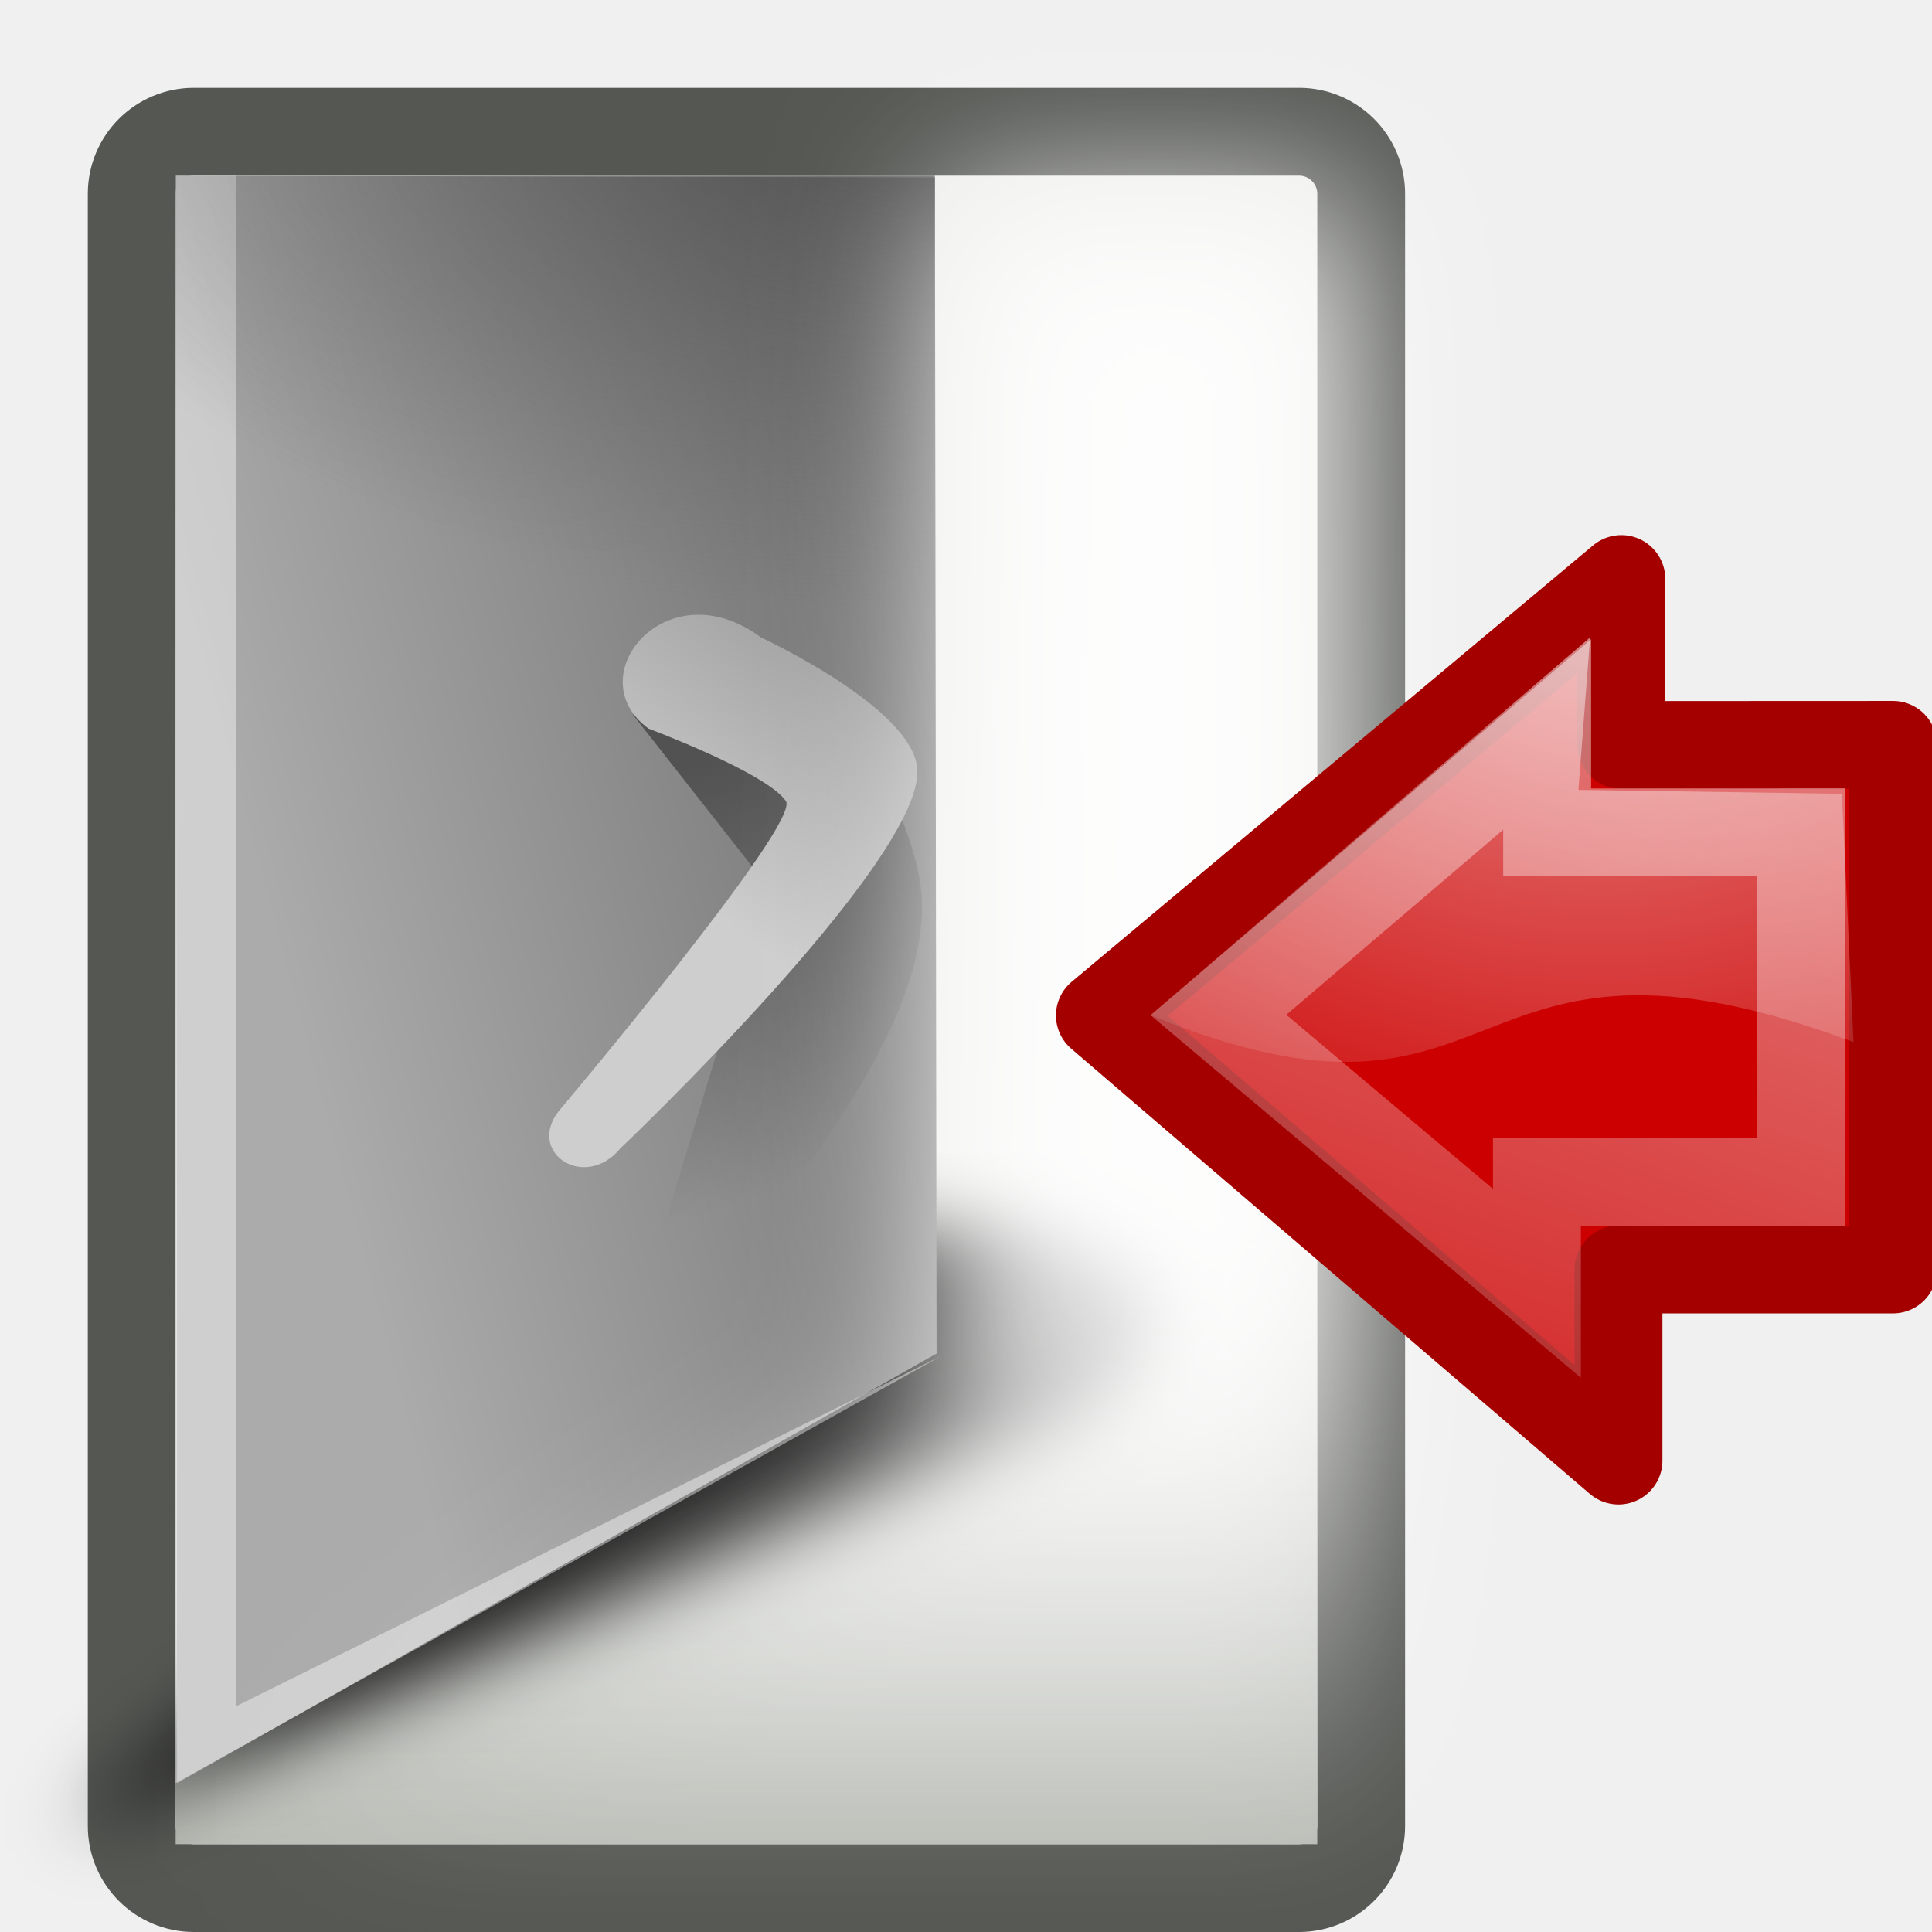
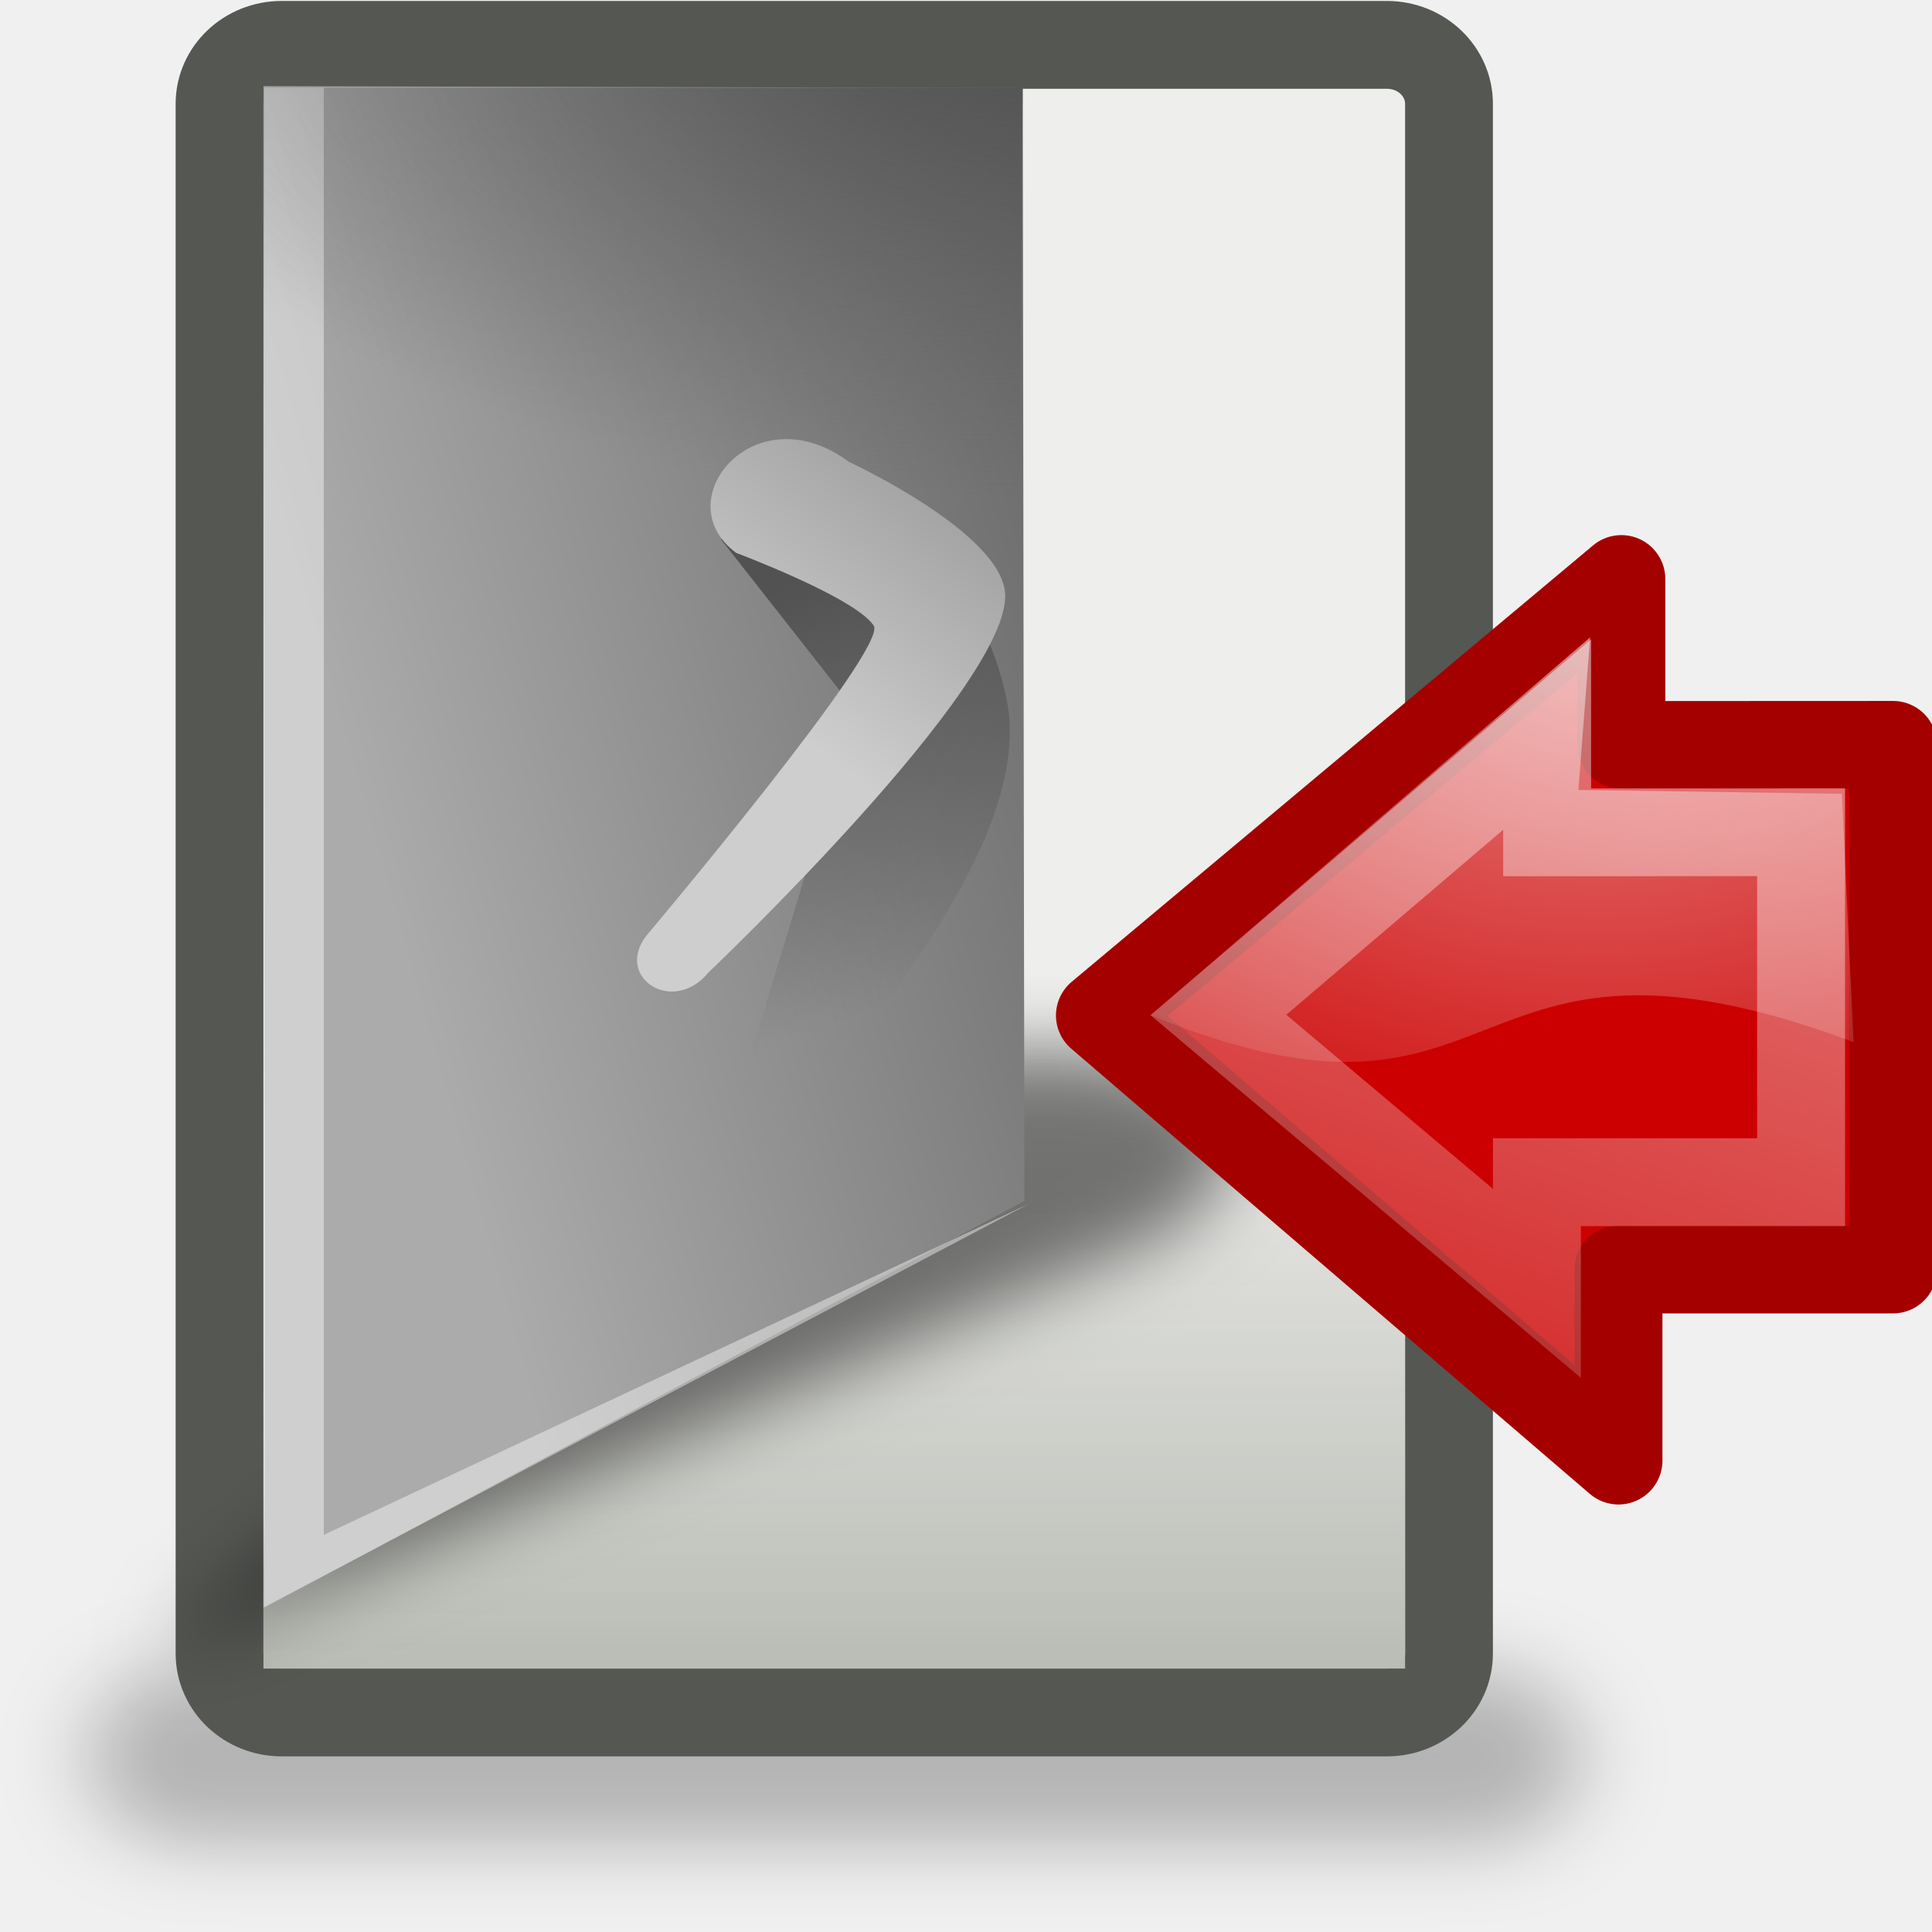
<svg xmlns="http://www.w3.org/2000/svg" xmlns:xlink="http://www.w3.org/1999/xlink" width="22" height="22" version="1.0">
  <defs>
-     <linearGradient id="h">
+     <linearGradient id="g">
      <stop offset="0" stop-color="#babdb6" />
      <stop offset="1" stop-color="#babdb6" stop-opacity="0" />
-     </linearGradient>
-     <linearGradient id="e">
-       <stop offset="0" stop-color="#fff" />
-       <stop offset="1" stop-color="#fff" stop-opacity="0" />
    </linearGradient>
    <linearGradient id="d">
      <stop offset="0" stop-color="#cecece" />
      <stop offset="1" stop-color="#9e9e9e" />
    </linearGradient>
-     <linearGradient id="g">
+     <linearGradient id="f">
      <stop offset="0" stop-color="#fff" />
      <stop offset="1" stop-color="#fff" stop-opacity="0" />
    </linearGradient>
    <linearGradient id="c">
      <stop offset="0" stop-color="#525252" />
      <stop offset="1" stop-color="#525252" stop-opacity="0" />
    </linearGradient>
    <linearGradient id="b">
      <stop offset="0" stop-color="#4e4e4e" />
      <stop offset="1" stop-color="#616161" stop-opacity="0" />
    </linearGradient>
    <linearGradient id="a">
      <stop offset="0" stop-color="#4e4e4e" />
      <stop offset="1" stop-color="#ababab" />
    </linearGradient>
-     <linearGradient id="f">
+     <linearGradient id="e">
      <stop offset="0" stop-color="#fff" />
      <stop offset="1" stop-color="#fff" stop-opacity="0" />
    </linearGradient>
-     <linearGradient gradientUnits="userSpaceOnUse" y2="27.759" x2="18.031" y1="19.804" x1="46.846" id="k" xlink:href="#a" gradientTransform="matrix(.43354 0 0 .44765 -4.07 .633)" />
-     <radialGradient gradientUnits="userSpaceOnUse" gradientTransform="matrix(1.11238 0 0 .62817 -20.45 -3.613)" r="9.723" fy="7.14" fx="27.884" cy="7.14" cx="27.884" id="l" xlink:href="#b" />
-     <linearGradient gradientTransform="matrix(.79648 0 0 .79511 -17.292 -6.537)" gradientUnits="userSpaceOnUse" y2="24.765" x2="34.007" y1="19.108" x1="31.853" id="m" xlink:href="#c" />
-     <linearGradient gradientUnits="userSpaceOnUse" y2="18.064" x2="33.711" y1="21.511" x1="31.079" id="n" xlink:href="#d" gradientTransform="matrix(.79648 0 0 .79511 -16.403 -6.537)" />
-     <linearGradient xlink:href="#e" id="o" x1="40.25" y1="31.625" x2="40.25" y2="43.25" gradientUnits="userSpaceOnUse" gradientTransform="translate(-12.02)" />
-     <filter x="-.142" width="1.283" y="-.104" height="1.208" id="p">
-       <feGaussianBlur stdDeviation="2.07" />
-     </filter>
+     <linearGradient gradientUnits="userSpaceOnUse" y2="27.759" x2="18.031" y1="19.804" x1="46.846" id="k" xlink:href="#a" gradientTransform="matrix(.43354 0 0 .42366 -3.07 -.313)" />
+     <radialGradient gradientUnits="userSpaceOnUse" gradientTransform="matrix(1.11238 0 0 .5937 -19.45 -4.305)" r="9.723" fy="7.14" fx="27.884" cy="7.14" cx="27.884" id="l" xlink:href="#b" />
+     <linearGradient gradientTransform="matrix(.79648 0 0 .79511 -16.292 -8.537)" gradientUnits="userSpaceOnUse" y2="24.765" x2="34.007" y1="19.108" x1="31.853" id="m" xlink:href="#c" />
+     <linearGradient gradientUnits="userSpaceOnUse" y2="18.064" x2="33.711" y1="21.511" x1="31.079" id="n" xlink:href="#d" gradientTransform="matrix(.79648 0 0 .79511 -15.403 -8.537)" />
    <filter x="-.067" width="1.134" y="-.12" height="1.239" id="j">
      <feGaussianBlur stdDeviation=".769" />
    </filter>
-     <radialGradient xlink:href="#f" id="q" gradientUnits="userSpaceOnUse" gradientTransform="matrix(1.25344 0 0 .9539 -15.48 11.277)" cx="19.701" cy="2.897" fx="19.701" fy="2.897" r="17.171" />
-     <linearGradient xlink:href="#g" id="r" gradientUnits="userSpaceOnUse" x1="8.76" y1="13.663" x2="19.756" y2="43.45" gradientTransform="matrix(.96872 0 0 .96892 .362 .738)" />
-     <linearGradient xlink:href="#h" id="i" x1="18.729" y1="44" x2="18.729" y2="29.068" gradientUnits="userSpaceOnUse" gradientTransform="matrix(.41935 0 0 .47235 1.17 .217)" />
+     <radialGradient xlink:href="#e" id="o" gradientUnits="userSpaceOnUse" gradientTransform="matrix(1.25344 0 0 .9539 -15.48 11.277)" cx="19.701" cy="2.897" fx="19.701" fy="2.897" r="17.171" />
+     <linearGradient xlink:href="#f" id="p" gradientUnits="userSpaceOnUse" x1="8.76" y1="13.663" x2="19.756" y2="43.45" gradientTransform="matrix(.96872 0 0 .96892 .362 .738)" />
+     <linearGradient xlink:href="#g" id="i" x1="18.729" y1="44" x2="18.729" y2="29.068" gradientUnits="userSpaceOnUse" gradientTransform="matrix(.41935 0 0 .47235 2.17 -1.783)" />
+     <filter id="h" x="-.068" width="1.136" y="-.51" height="2.02" color-interpolation-filters="sRGB">
+       <feGaussianBlur stdDeviation=".425" />
+     </filter>
  </defs>
-   <rect ry=".707" rx=".707" y="1.5" x="1.5" height="20" width="14" style="marker:none" color="#000" fill="#eeeeec" fill-rule="evenodd" stroke="#555753" stroke-miterlimit="10" overflow="visible" />
-   <path style="marker:none" color="#000" fill="url(#i)" fill-rule="evenodd" overflow="visible" d="M2 8.36h13V21H2z" />
-   <path d="M2.104 43.875L23.48 35s3.514-2.22.25-3.5c-3.415-1.34-7 .5-7 .5L2.104 43.875z" transform="matrix(.53566 0 0 .53474 -.369 -2.626)" opacity=".886" fill-rule="evenodd" filter="url(#j)" />
-   <path d="M2.017 20.305L2 2l8.646.02.019 13.393-8.648 4.892z" style="marker:none" color="#000" fill="url(#k)" fill-rule="evenodd" overflow="visible" />
-   <path style="marker:none" d="M2 20.305l8.724-4.867-8.037 3.992V2h-.68L2 20.305z" opacity=".422" color="#000" fill="#fff" display="block" overflow="visible" />
-   <path style="marker:none" d="M2.02 20.22L2 2h8.645l-.078 13.71-8.548 4.51z" color="#000" fill="url(#l)" fill-rule="evenodd" overflow="visible" />
-   <path d="M7.207 8.138l1.531 1.95-1.162 3.83s.212 1.195.828.387 2.367-2.848 2.059-4.34C10.234 8.858 9.6 8.331 9.6 8.331l-2.393-.193z" style="marker:none" color="#000" fill="url(#m)" fill-rule="evenodd" overflow="visible" />
-   <path d="M8.668 7.26s1.723.796 1.777 1.493c.081 1.035-3.379 4.322-3.379 4.322-.405.492-1.074.053-.704-.422 0 0 2.761-3.274 2.587-3.531-.218-.322-1.566-.826-1.566-.826-.81-.597.213-1.833 1.285-1.036z" style="marker:none" color="#000" fill="url(#n)" fill-rule="evenodd" overflow="visible" />
-   <path d="M22.23 3.5l-.5 29.75-18 9.75 29.25.25-.25-39.75h-10.5z" transform="matrix(.44806 0 0 .4726 .824 .56)" opacity=".874" fill="url(#o)" fill-rule="evenodd" filter="url(#p)" />
+   <rect width="15" height="2" x="2" y="19" rx="1" ry="1" transform="matrix(1.13333 0 0 1 -1.267 0)" opacity=".25" filter="url(#h)" />
+   <rect ry=".671" rx=".707" y=".511" x="2.5" height="18.989" width="14" style="marker:none" stroke-miterlimit="10" overflow="visible" color="#000" fill="#eeeeec" fill-rule="evenodd" stroke="#555753" />
+   <path style="marker:none" overflow="visible" d="M3 6.36h13V19H3z" color="#000" fill="url(#i)" fill-rule="evenodd" />
+   <path d="M2.104 43.875L23.48 35s3.514-2.22.25-3.5c-3.415-1.34-7 .5-7 .5z" transform="matrix(.53566 0 0 .53474 .631 -4.626)" opacity=".5" fill-rule="evenodd" filter="url(#j)" />
+   <path d="M3.017 18.305L3 .981 11.646 1l.019 12.675z" style="marker:none" overflow="visible" color="#000" fill="url(#k)" fill-rule="evenodd" />
+   <path style="marker:none" d="M3 18.305l8.724-4.601-8.037 3.774V1h-.68z" display="block" overflow="visible" color="#000" opacity=".422" fill="#fff" />
+   <path style="marker:none" d="M3.02 18.22L3 1h8.645l-.078 12.958-8.548 4.262z" overflow="visible" color="#000" fill="url(#l)" fill-rule="evenodd" />
+   <path d="M8.207 6.138l1.531 1.95-1.162 3.83s.212 1.195.828.387 2.367-2.848 2.059-4.34c-.229-1.107-.863-1.634-.863-1.634z" style="marker:none" overflow="visible" color="#000" fill="url(#m)" fill-rule="evenodd" />
+   <path d="M9.668 5.26s1.723.796 1.777 1.493c.081 1.035-3.379 4.322-3.379 4.322-.405.492-1.074.053-.704-.422 0 0 2.761-3.274 2.587-3.53-.218-.323-1.566-.827-1.566-.827-.81-.597.213-1.833 1.285-1.036z" style="marker:none" overflow="visible" color="#000" fill="url(#n)" fill-rule="evenodd" />
  <g color="#000">
    <path d="M1.732 17.064v13.358h6.977v4.865l13.179-11.334L8.636 12.842v4.225l-6.904-.003z" style="marker:none" fill="#c00" fill-rule="evenodd" stroke="#a40000" stroke-width="2.234" stroke-linecap="round" stroke-linejoin="round" stroke-miterlimit="10" overflow="visible" transform="matrix(-.44806 0 0 .44728 22.332 .849)" />
-     <path d="M9.43 14.328l.297 3.884-6.696.099-.296 6.32c10.258-3.828 8.53 3.143 17.869-.685L9.43 14.328z" style="marker:none" opacity=".508" fill="url(#q)" fill-rule="evenodd" overflow="visible" transform="matrix(-.44806 0 0 .44728 22.332 .849)" />
-     <path style="marker:none" d="M4.068 19.29v8.91h6.714v2.574l8.094-6.832-8.354-7.14v2.49l-6.454-.002z" opacity=".481" fill="none" stroke="url(#r)" stroke-width="2.234" stroke-miterlimit="10" overflow="visible" transform="matrix(-.44806 0 0 .44728 22.332 .849)" />
+     <path d="M9.43 14.328l.297 3.884-6.696.099-.296 6.32c10.258-3.828 8.53 3.143 17.869-.685L9.43 14.328z" style="marker:none" opacity=".508" fill="url(#o)" fill-rule="evenodd" overflow="visible" transform="matrix(-.44806 0 0 .44728 22.332 .849)" />
+     <path style="marker:none" d="M4.068 19.29v8.91h6.714v2.574l8.094-6.832-8.354-7.14v2.49l-6.454-.002z" opacity=".481" fill="none" stroke="url(#p)" stroke-width="2.234" stroke-miterlimit="10" overflow="visible" transform="matrix(-.44806 0 0 .44728 22.332 .849)" />
  </g>
</svg>
